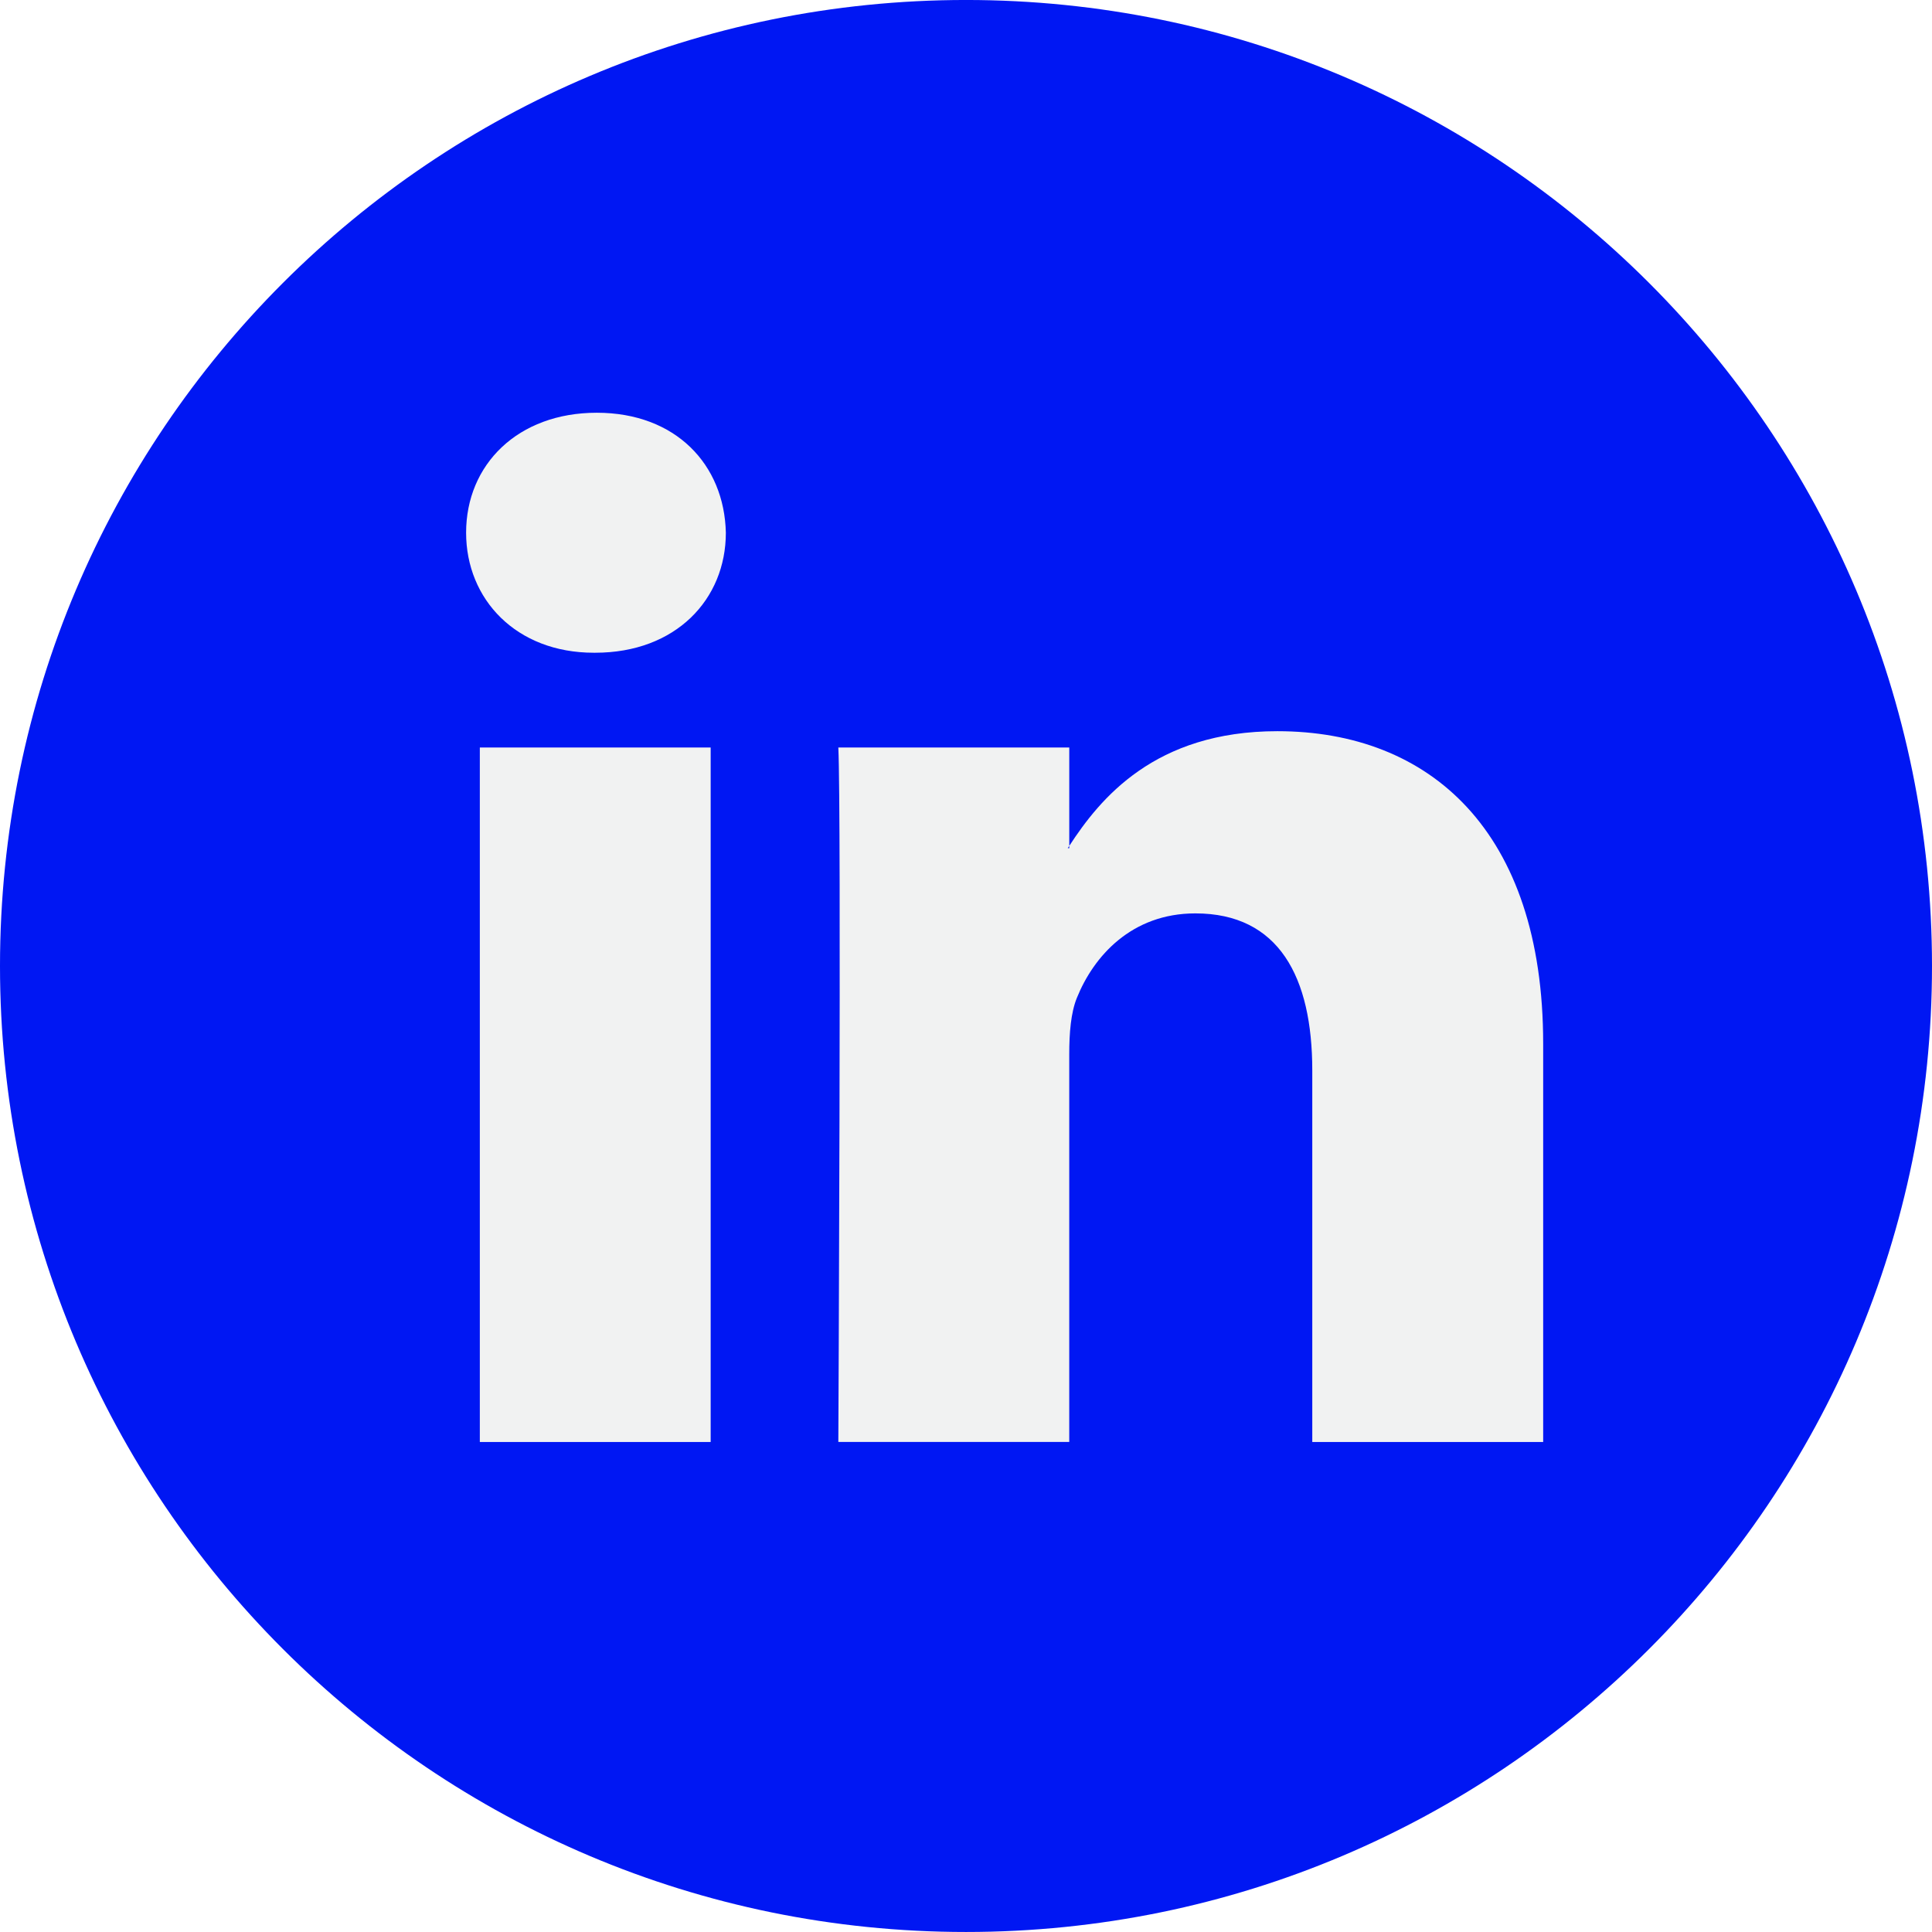
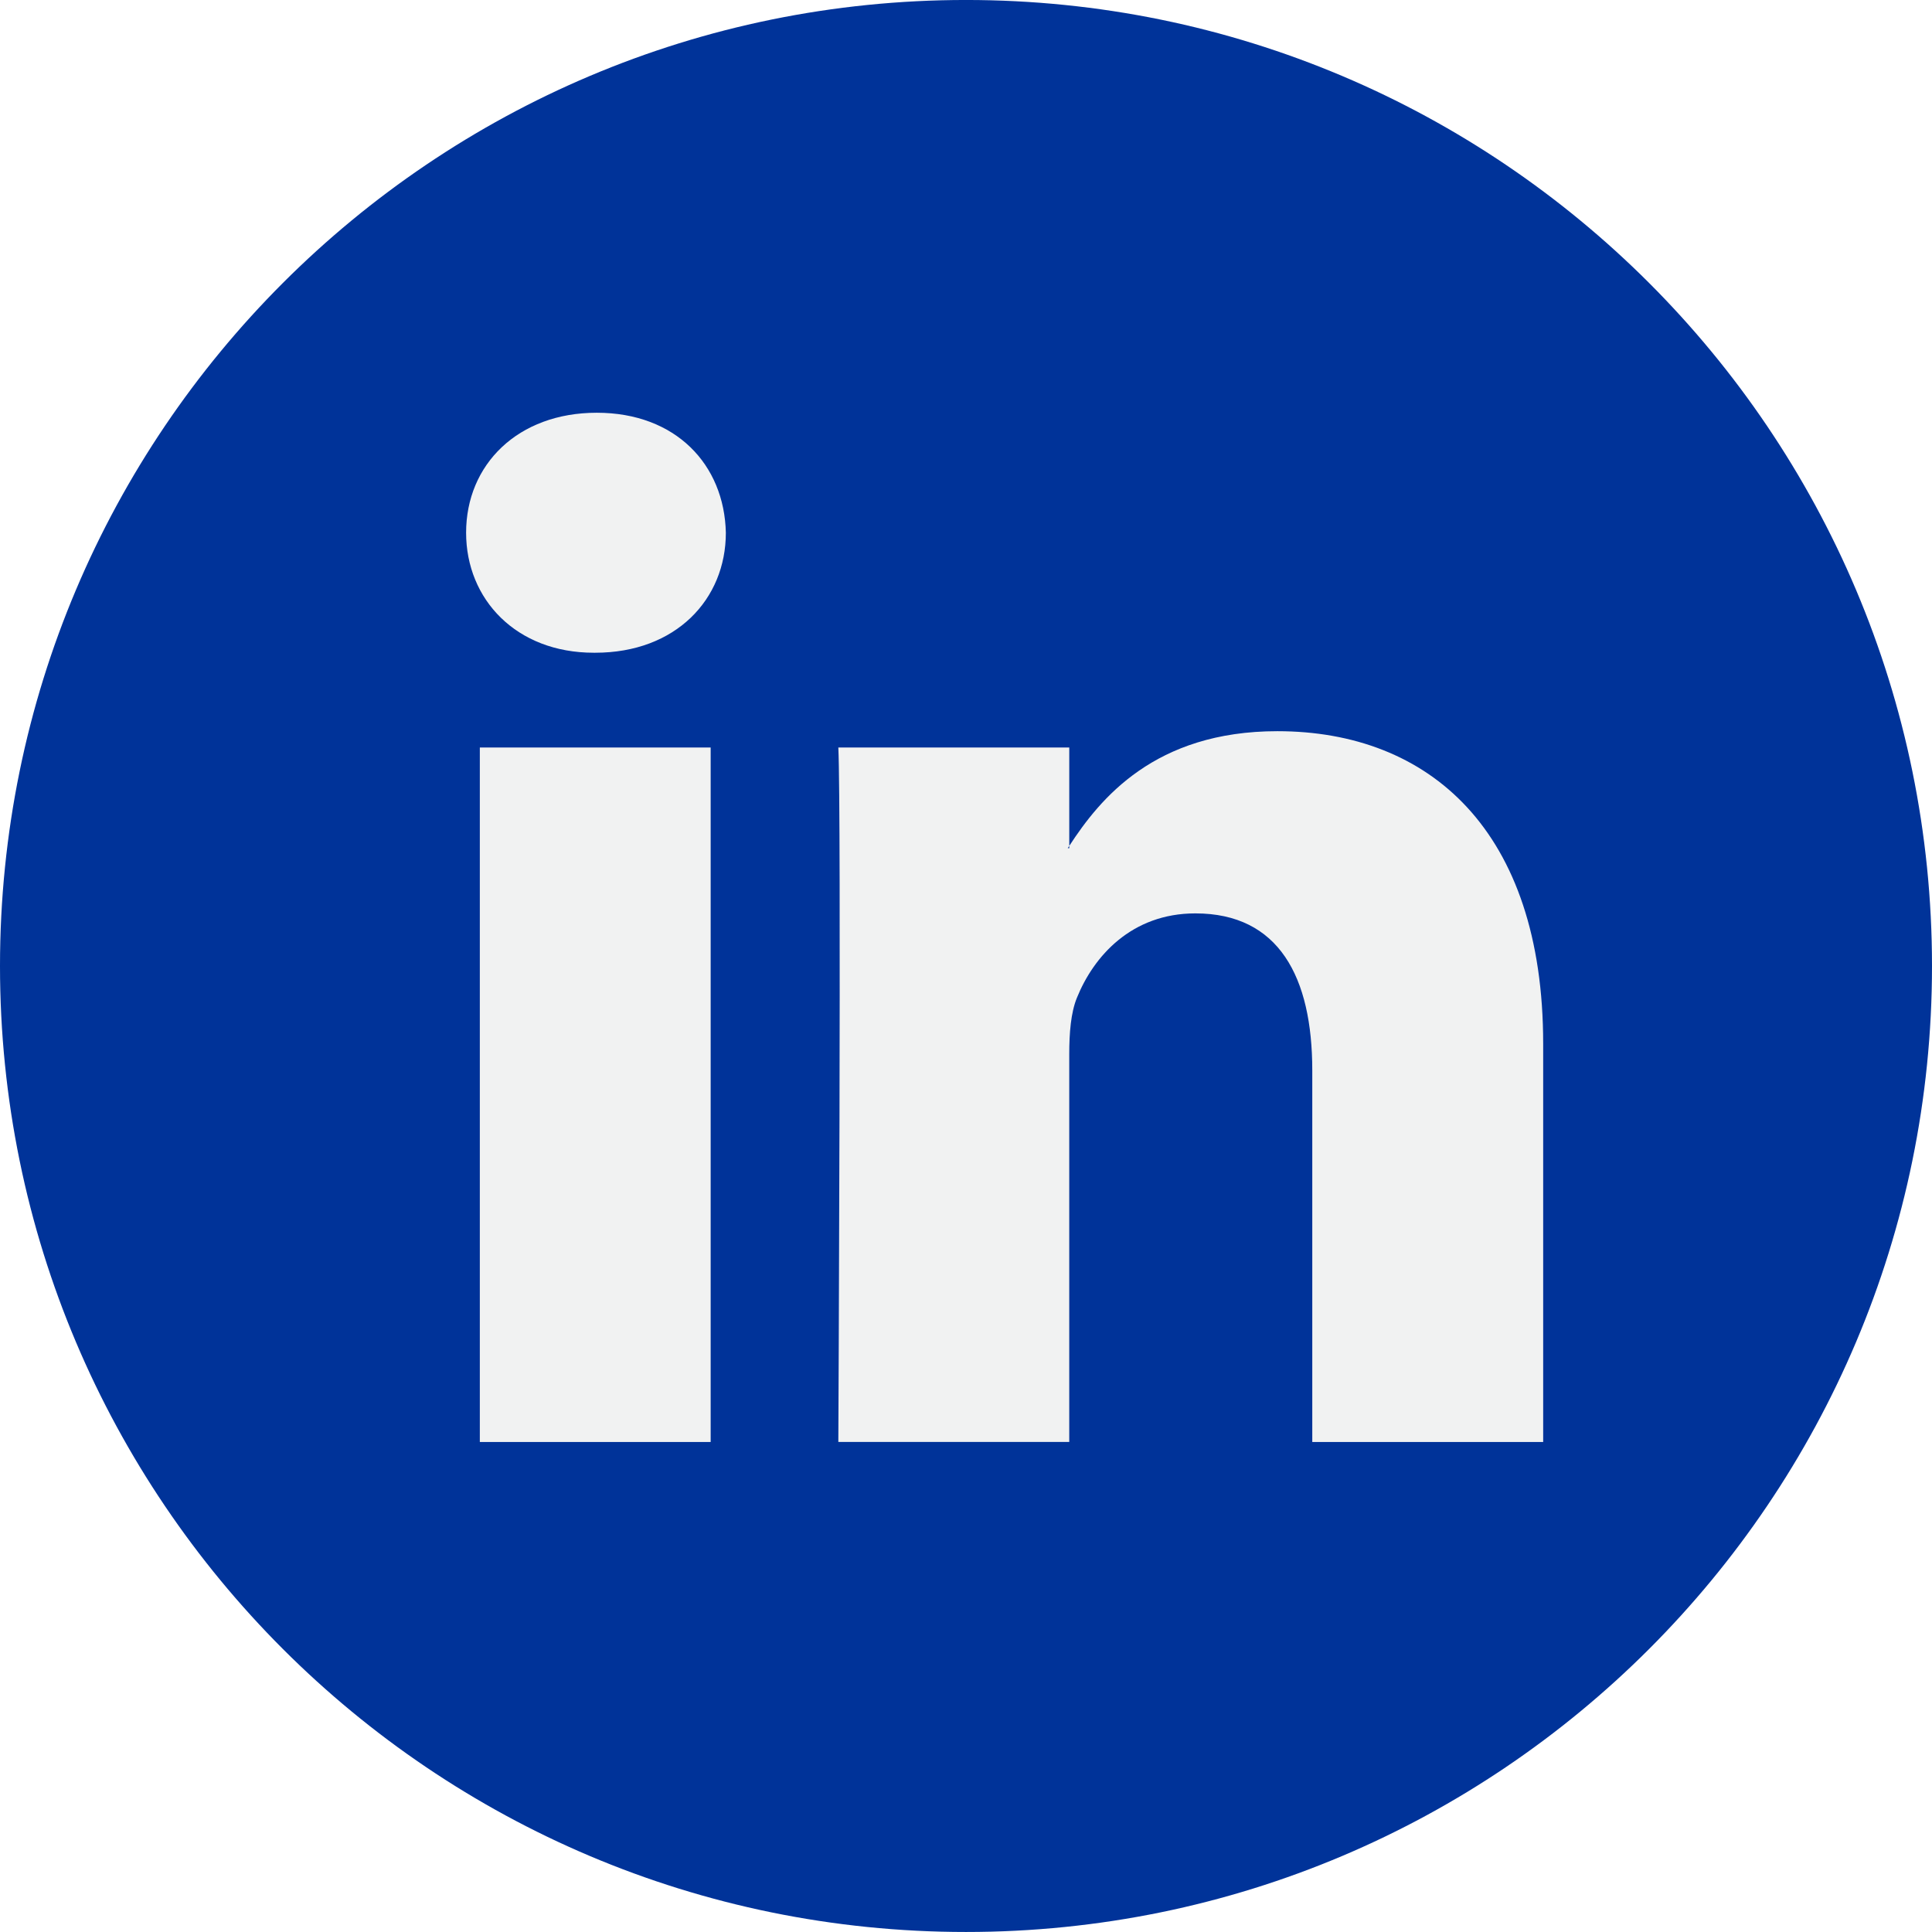
- <svg xmlns="http://www.w3.org/2000/svg" version="1.1" id="Capa_1" x="0px" y="0px" viewBox="0 0 112.196 112.196" height="20px" width="20px" style="enable-background:new 0 0 112.196 112.196;" fill="#0017f3" xml:space="preserve">
+ <svg xmlns="http://www.w3.org/2000/svg" version="1.1" id="Capa_1" x="0px" y="0px" viewBox="0 0 112.196 112.196" height="20px" width="20px" style="enable-background:new 0 0 112.196 112.196;" fill="#003399" xml:space="preserve">
  <g>
-     <circle style="fill:#0017f3;" cx="56.098" cy="56.097" r="56.098" />
+     <circle style="fill:#003399;" cx="56.098" cy="56.097" r="56.098" />
    <g>
      <path style="fill:#F1F2F2;" d="M89.616,60.611v23.128H76.207V62.161c0-5.418-1.936-9.118-6.791-9.118    c-3.705,0-5.906,2.491-6.878,4.903c-0.353,0.862-0.444,2.059-0.444,3.268v22.524H48.684c0,0,0.18-36.546,0-40.329h13.411v5.715    c-0.027,0.045-0.065,0.089-0.089,0.132h0.089v-0.132c1.782-2.742,4.96-6.662,12.085-6.662    C83.002,42.462,89.616,48.226,89.616,60.611L89.616,60.611z M34.656,23.969c-4.587,0-7.588,3.011-7.588,6.967    c0,3.872,2.914,6.97,7.412,6.97h0.087c4.677,0,7.585-3.098,7.585-6.97C42.063,26.98,39.244,23.969,34.656,23.969L34.656,23.969z     M27.865,83.739H41.27V43.409H27.865V83.739z" />
    </g>
  </g>
  <g>
</g>
  <g>
</g>
  <g>
</g>
  <g>
</g>
  <g>
</g>
  <g>
</g>
  <g>
</g>
  <g>
</g>
  <g>
</g>
  <g>
</g>
  <g>
</g>
  <g>
</g>
  <g>
</g>
  <g>
</g>
  <g>
</g>
</svg>
